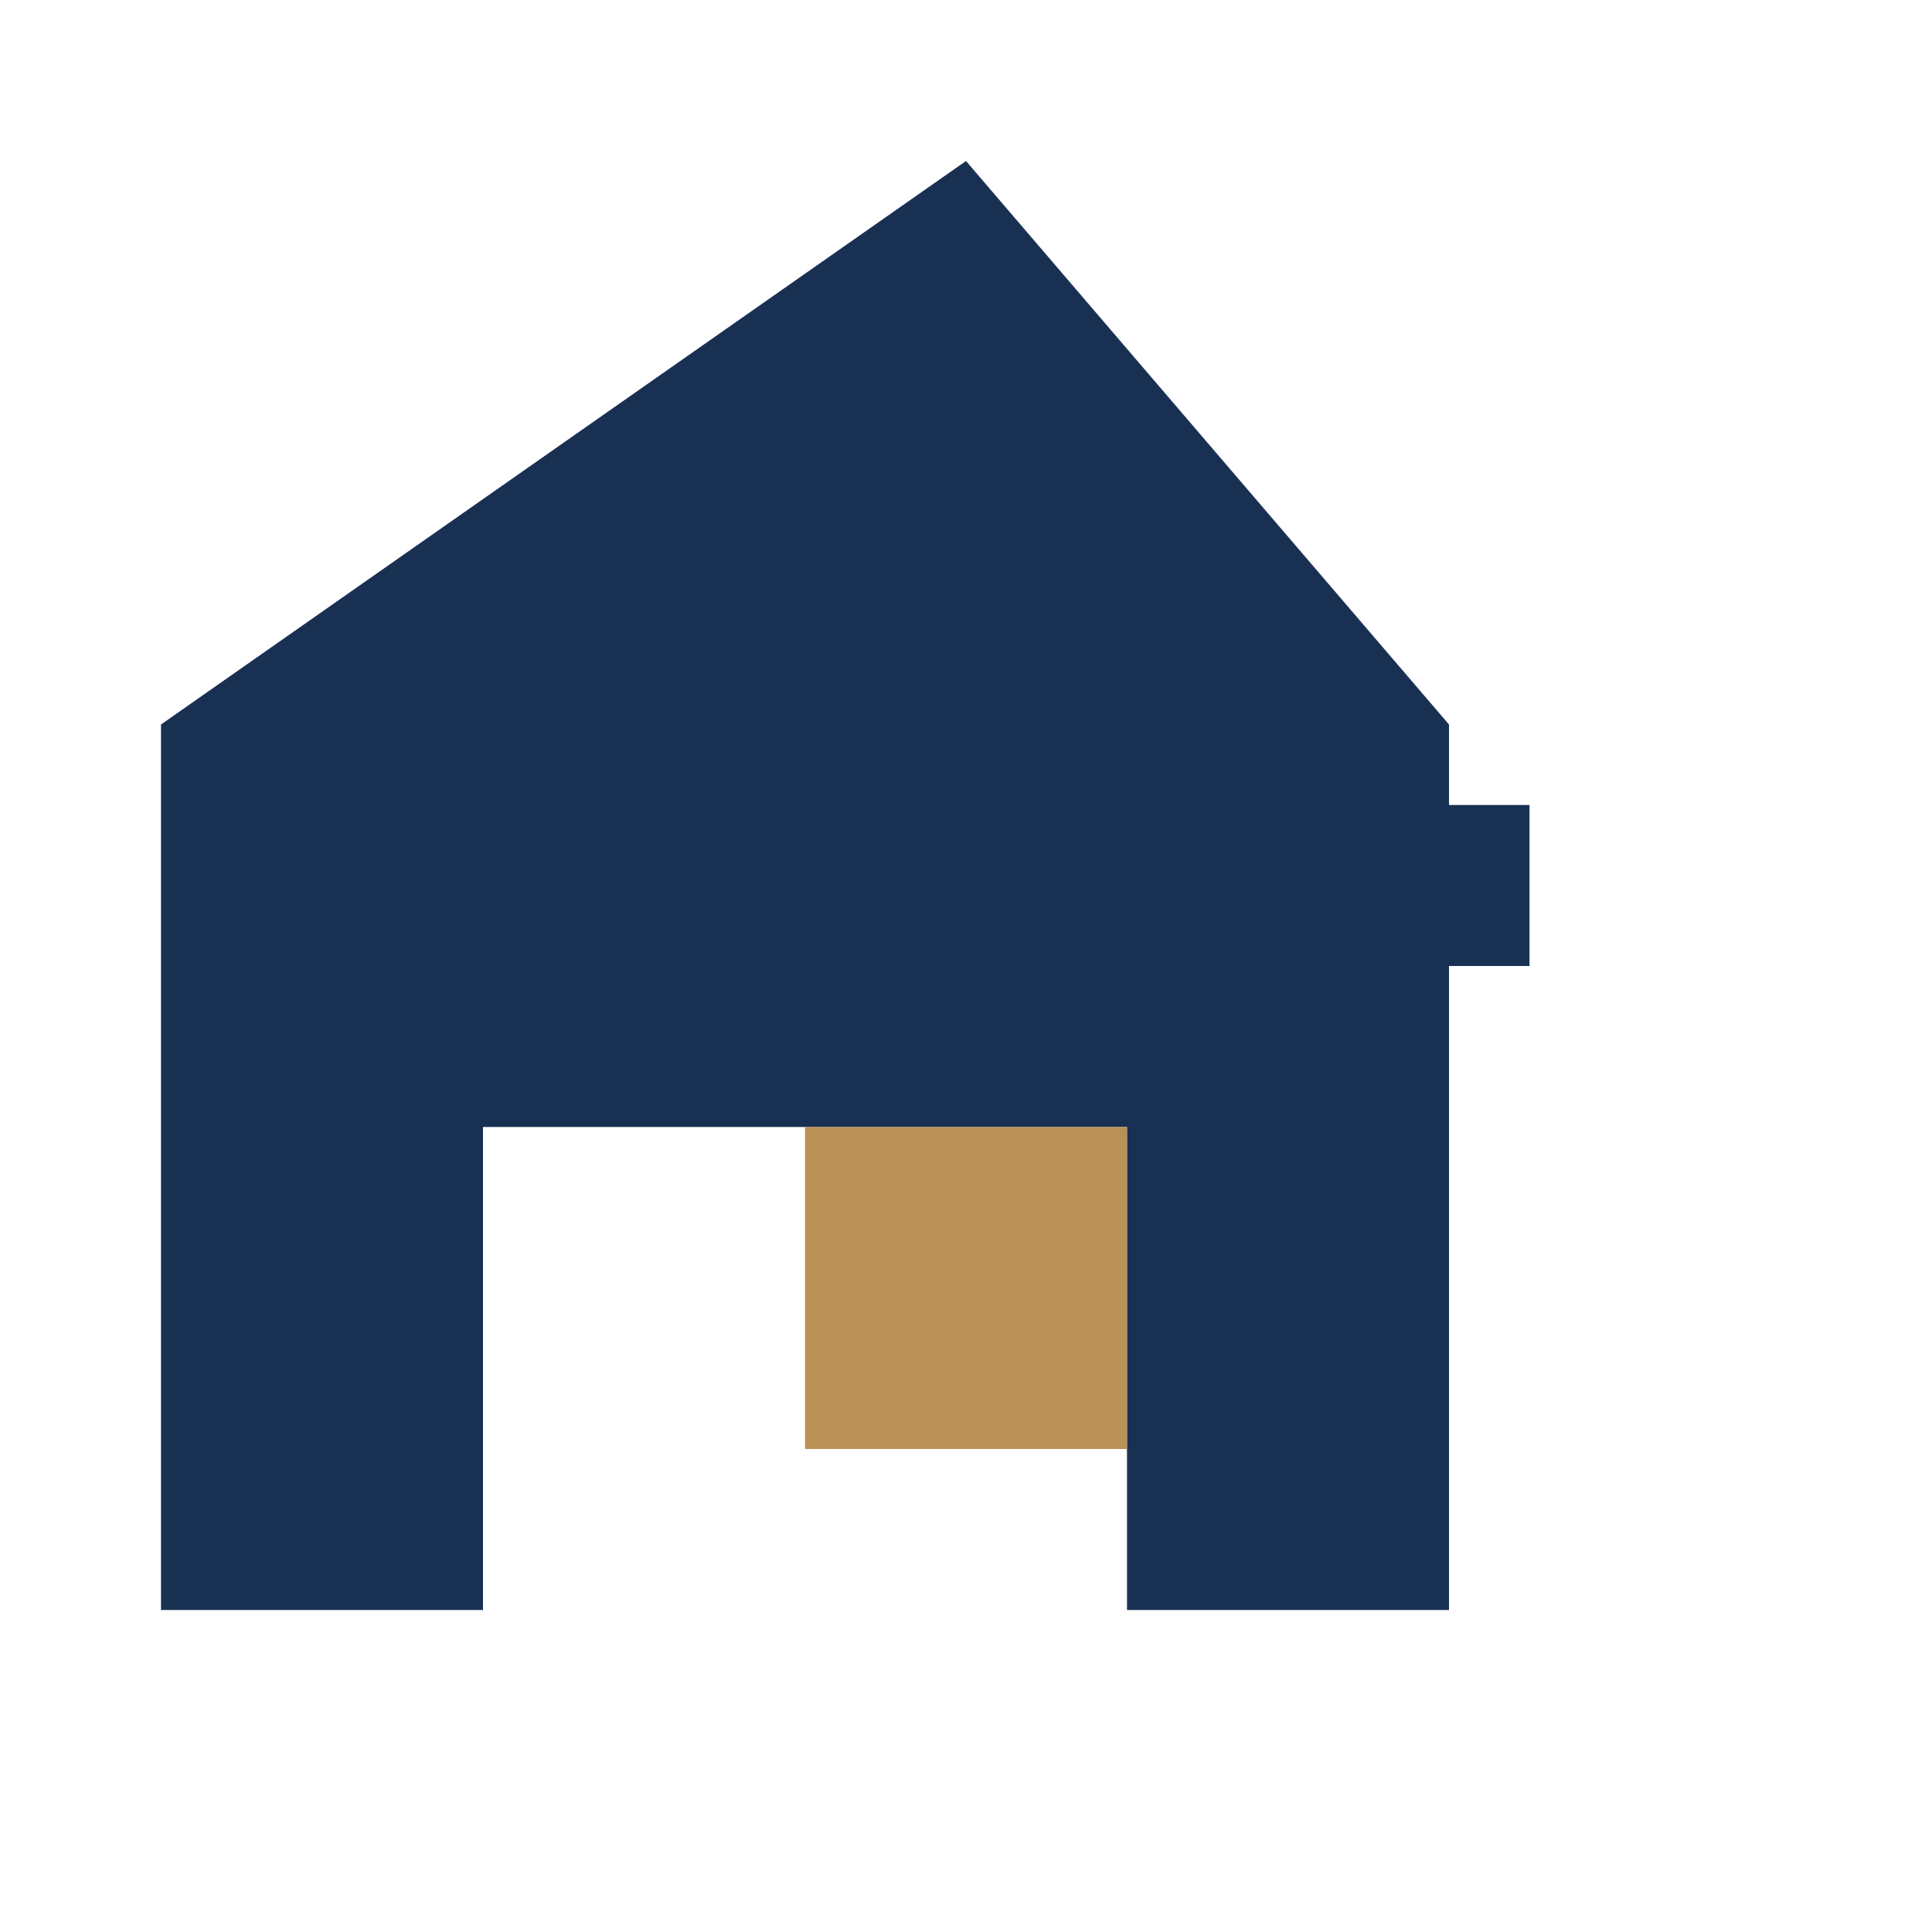
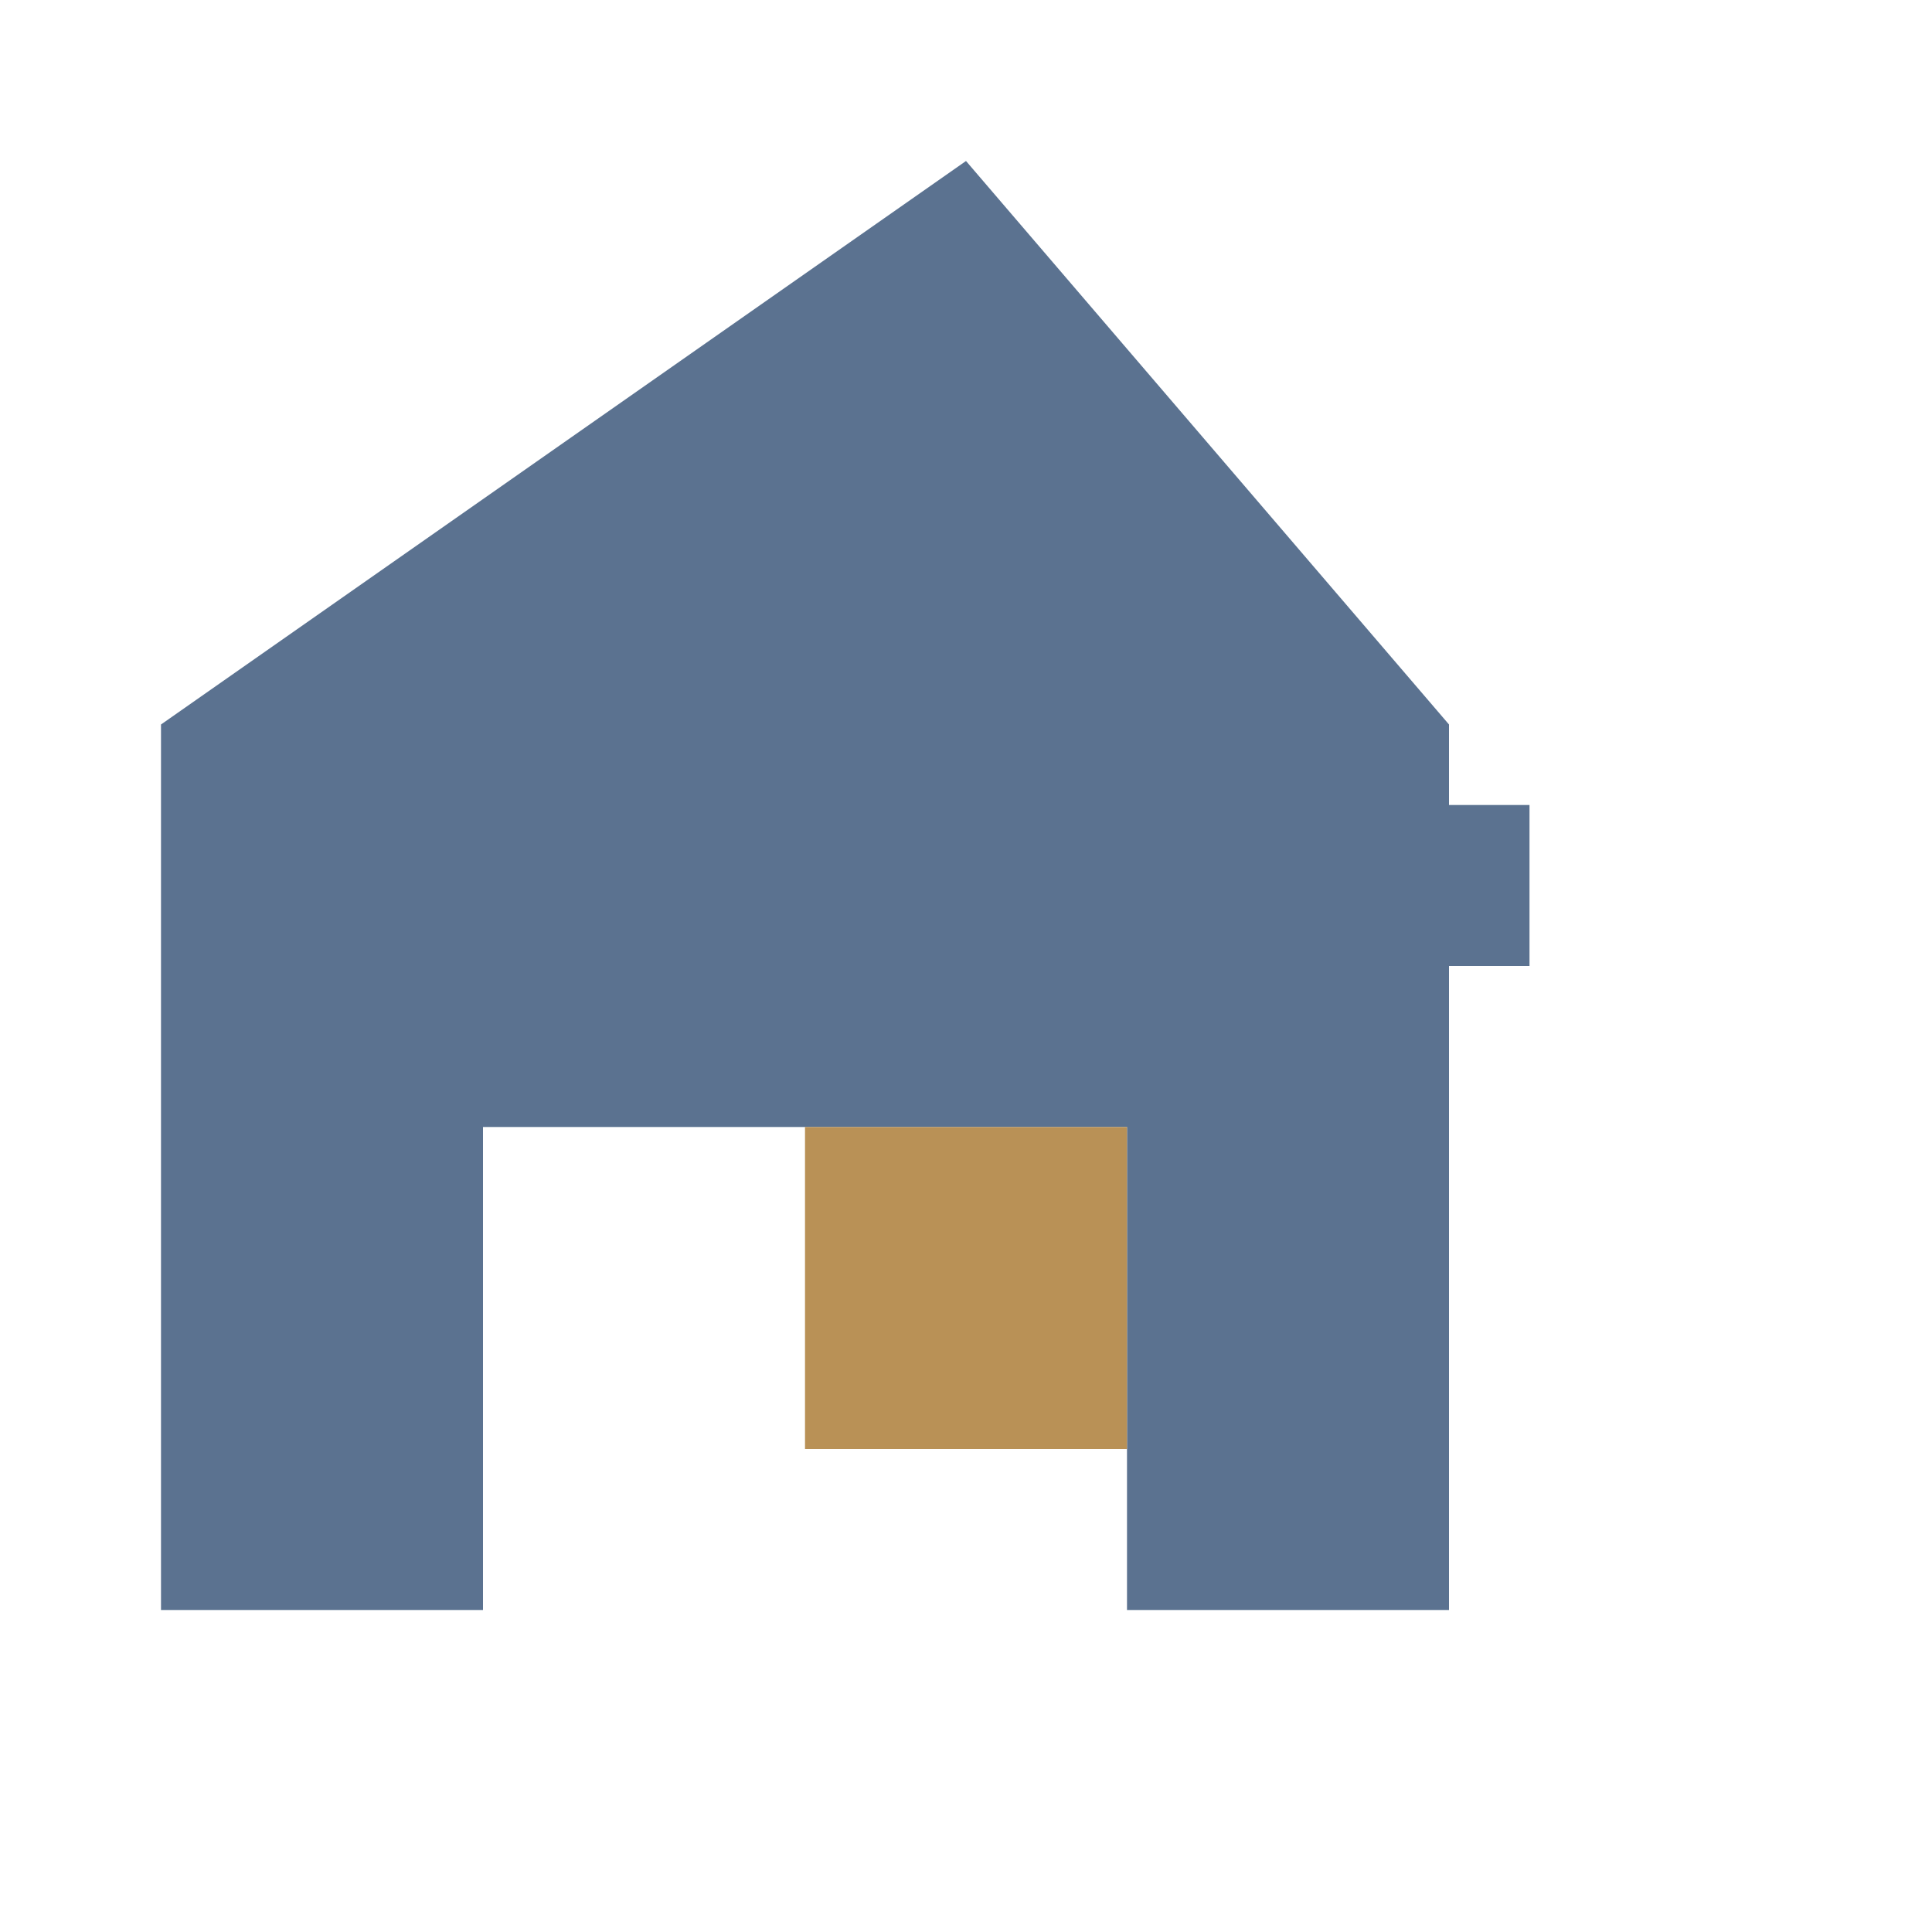
<svg xmlns="http://www.w3.org/2000/svg" width="48" height="48" fill="none" viewBox="0 0 48 48">
-   <path fill="#183153" d="M24 4L4 18v22h8v-12h16v12h8V18L24 4z" />
-   <rect fill="#183153" x="10" y="20" width="4" height="4" />
-   <rect fill="#183153" x="18" y="20" width="4" height="4" />
-   <rect fill="#183153" x="26" y="20" width="4" height="4" />
-   <rect fill="#183153" x="34" y="20" width="4" height="4" />
+   <path fill="#5B7290" d="M24 4L4 18v22h8v-12h16v12h8V18L24 4z" />
+   <rect fill="#5B7290" x="10" y="20" width="4" height="4" />
+   <rect fill="#5B7290" x="18" y="20" width="4" height="4" />
+   <rect fill="#5B7290" x="26" y="20" width="4" height="4" />
+   <rect fill="#5B7290" x="34" y="20" width="4" height="4" />
  <rect fill="#b99156" x="20" y="28" width="8" height="8" />
</svg>
